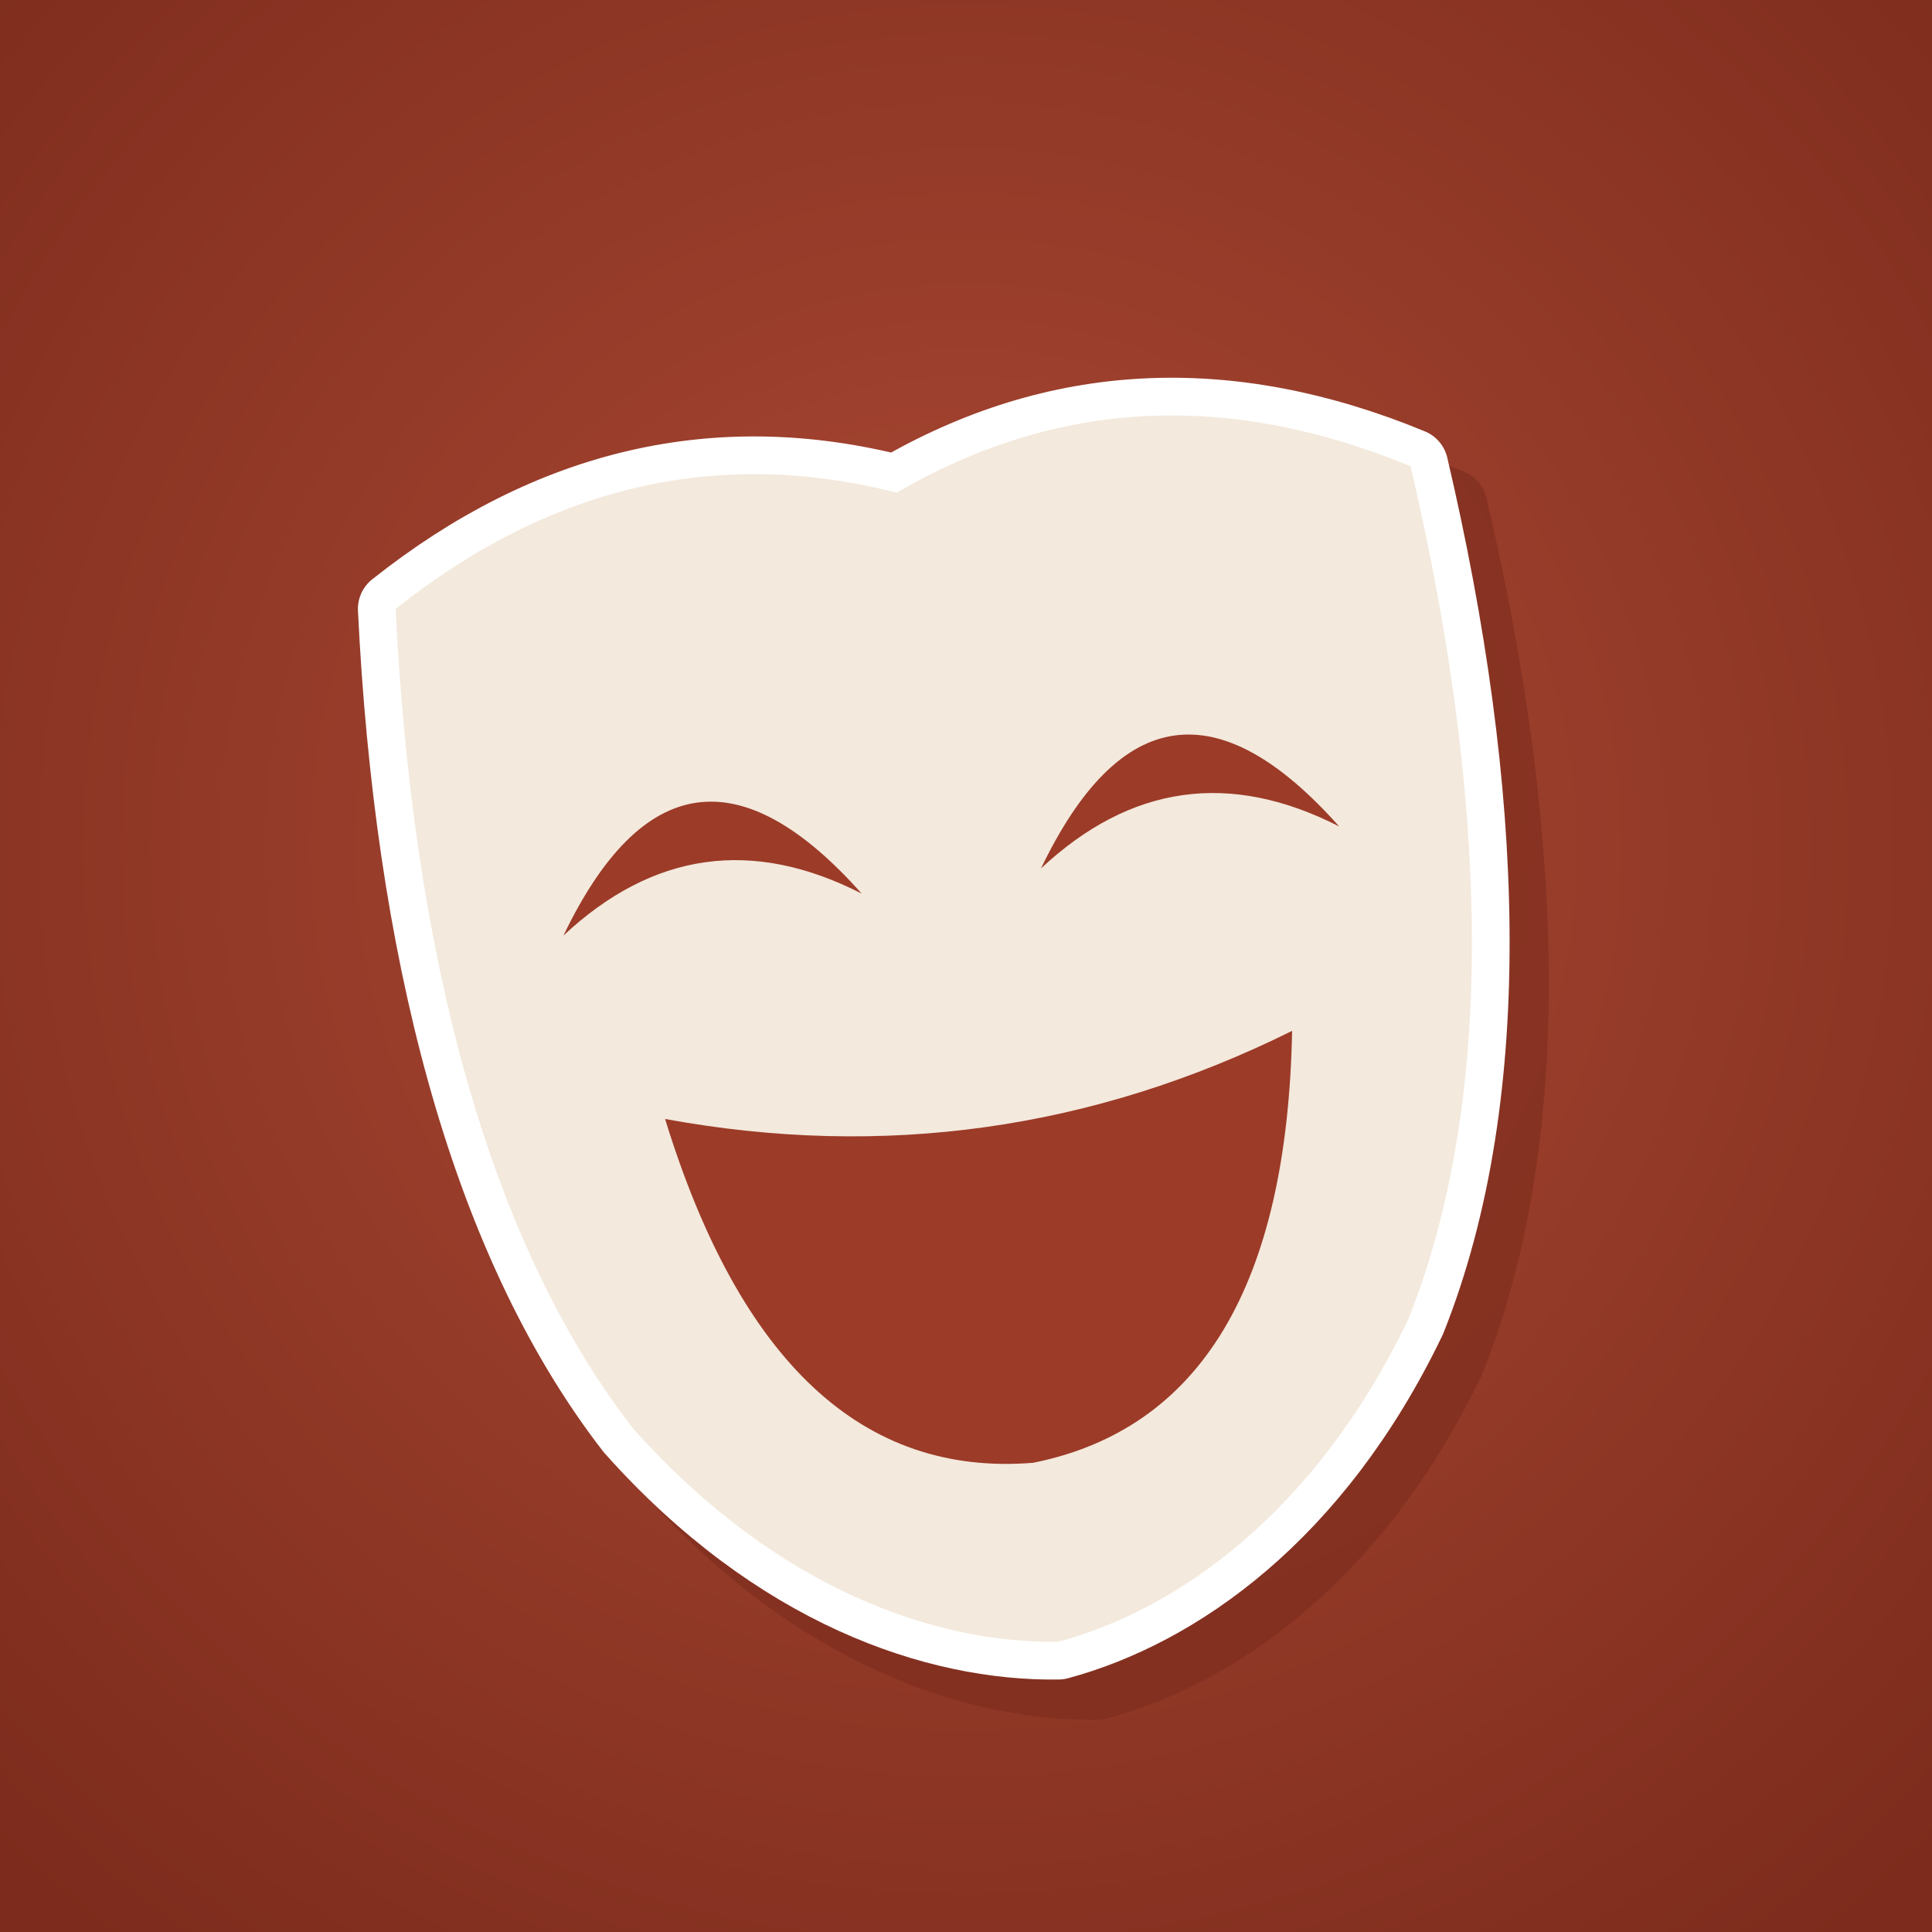
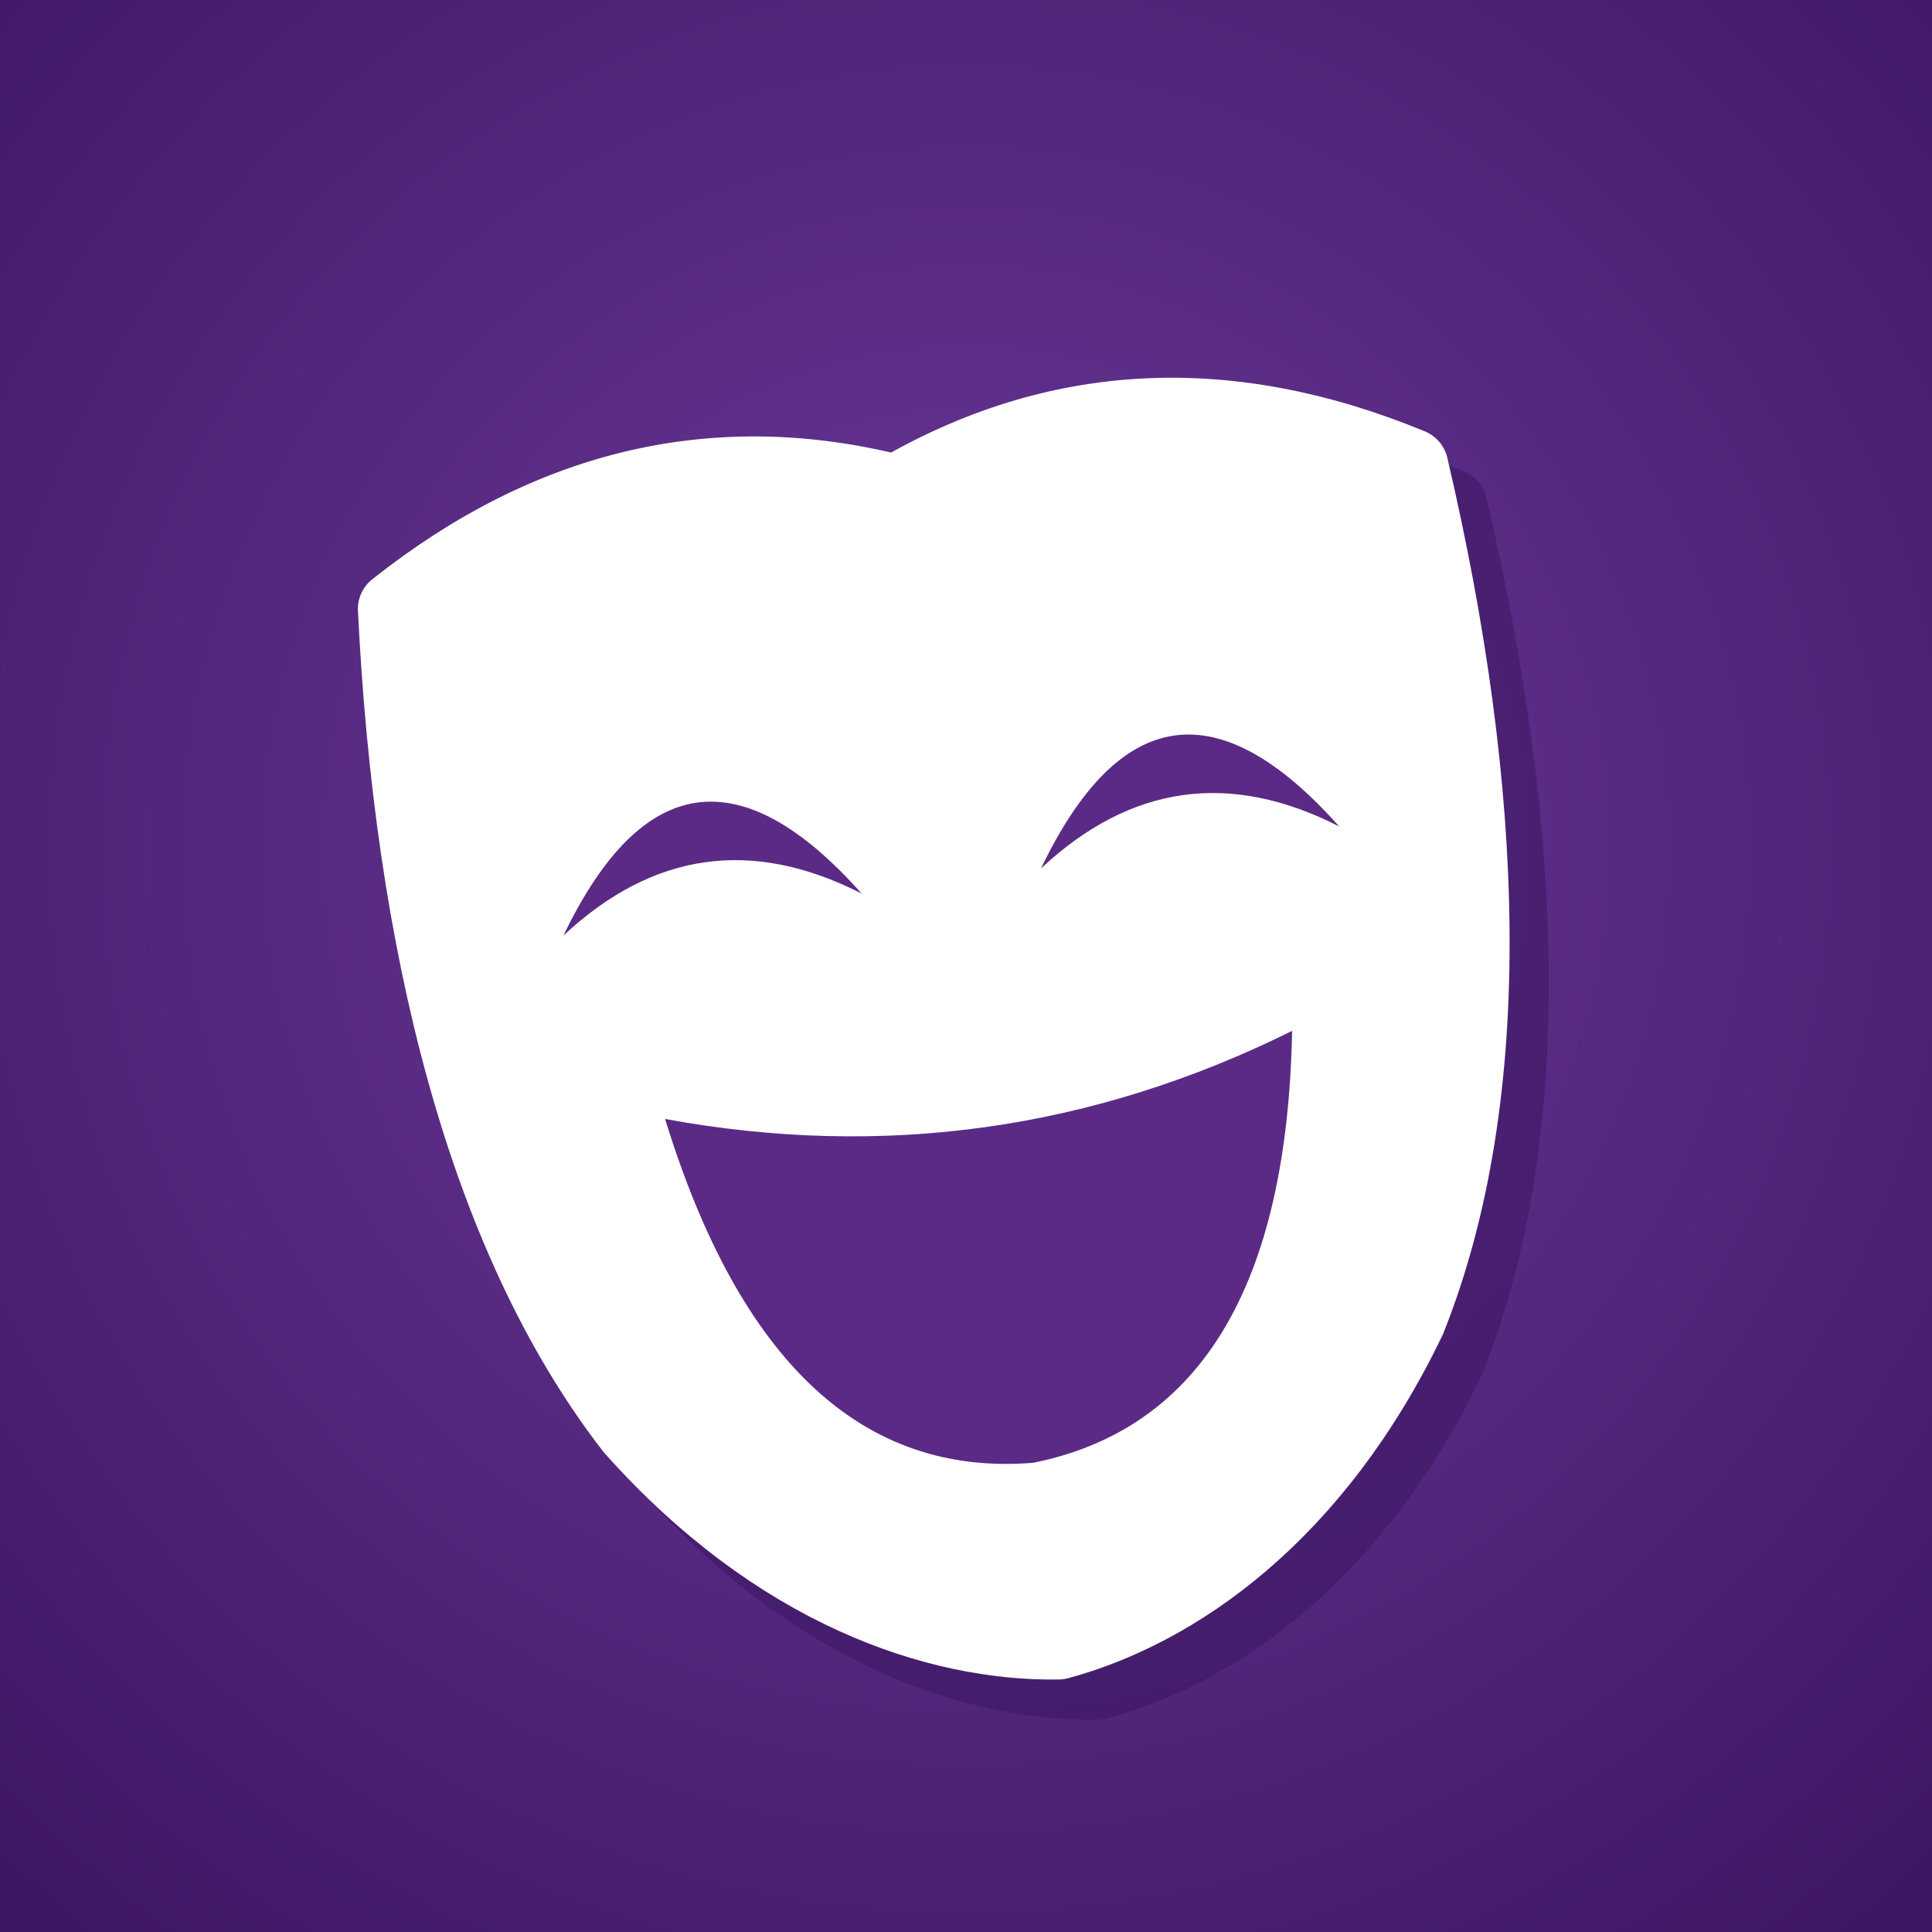
<svg xmlns="http://www.w3.org/2000/svg" viewBox="0 0 512 512" width="512" height="512" role="img" aria-label="Sanguine">
  <defs>
    <radialGradient id="g" cx="50%" cy="44%" r="72%">
-       <stop offset="0" stop-color="#ad4a35" />
-       <stop offset="1" stop-color="#7c2b1c" />
+       <stop offset="0" stop-color="#6d3a9c" />
+       <stop offset="1" stop-color="#3e1764" />
    </radialGradient>
  </defs>
  <rect width="512" height="512" rx="0" fill="url(#g)" />
  <g transform="rotate(-8 256 261.1)">
-     <path d="M120.2 141.3Q188.1 101.4 256 129.3Q323.9 101.4 391.8 141.3C399.8 229.2 391.8 309 359.8 365C327.9 412.9 288 432.8 256 436.8C224.1 432.8 184.1 412.9 152.2 365C120.2 309 112.2 229.2 120.2 141.3Z" transform="translate(8.8 12)" fill="#7c2b1c" stroke="#7c2b1c" stroke-width="20" stroke-linejoin="round" opacity="0.6" />
+     <path d="M120.2 141.3Q188.1 101.4 256 129.3Q323.9 101.4 391.8 141.3C399.8 229.2 391.8 309 359.8 365C327.9 412.9 288 432.8 256 436.8C224.1 432.8 184.1 412.9 152.2 365C120.2 309 112.2 229.2 120.2 141.3Z" transform="translate(8.8 12)" fill="#3e1764" stroke="#3e1764" stroke-width="20" stroke-linejoin="round" opacity="0.6" />
    <path d="M120.2 141.3Q188.1 101.4 256 129.3Q323.9 101.4 391.8 141.3C399.8 229.2 391.8 309 359.8 365C327.9 412.9 288 432.8 256 436.8C224.1 432.8 184.1 412.9 152.2 365C120.2 309 112.2 229.2 120.2 141.3Z" fill="#ffffff" stroke="#ffffff" stroke-width="20" stroke-linejoin="round" />
-     <path d="M120.2 141.3Q188.1 101.4 256 129.3Q323.9 101.4 391.8 141.3C399.8 229.2 391.8 309 359.8 365C327.9 412.9 288 432.8 256 436.8C224.1 432.8 184.1 412.9 152.2 365C120.2 309 112.2 229.2 120.2 141.3Z" fill="#f3e9dc" />
-     <path d="M152.2 233.2Q192.1 173.3 232 233.2Q192.1 205.2 152.2 233.2ZM280 233.2Q319.9 173.3 359.8 233.2Q319.9 205.2 280 233.2ZM172.1 285.1Q256 313 339.9 285.1Q323.9 384.9 256 388.9Q188.1 384.9 172.1 285.1Z" fill="#9c3b28" />
+     <path d="M120.2 141.3Q188.1 101.4 256 129.3Q323.9 101.4 391.8 141.3C399.8 229.2 391.8 309 359.8 365C327.9 412.9 288 432.8 256 436.8C224.1 432.8 184.1 412.9 152.2 365C120.2 309 112.2 229.2 120.2 141.3Z" fill="#ffffff" />
+     <path d="M152.2 233.2Q192.1 173.3 232 233.2Q192.1 205.2 152.2 233.2ZM280 233.2Q319.9 173.3 359.8 233.2Q319.9 205.2 280 233.2ZM172.1 285.1Q256 313 339.9 285.1Q323.9 384.9 256 388.9Q188.1 384.9 172.1 285.1Z" fill="#5b2a86" />
  </g>
</svg>
